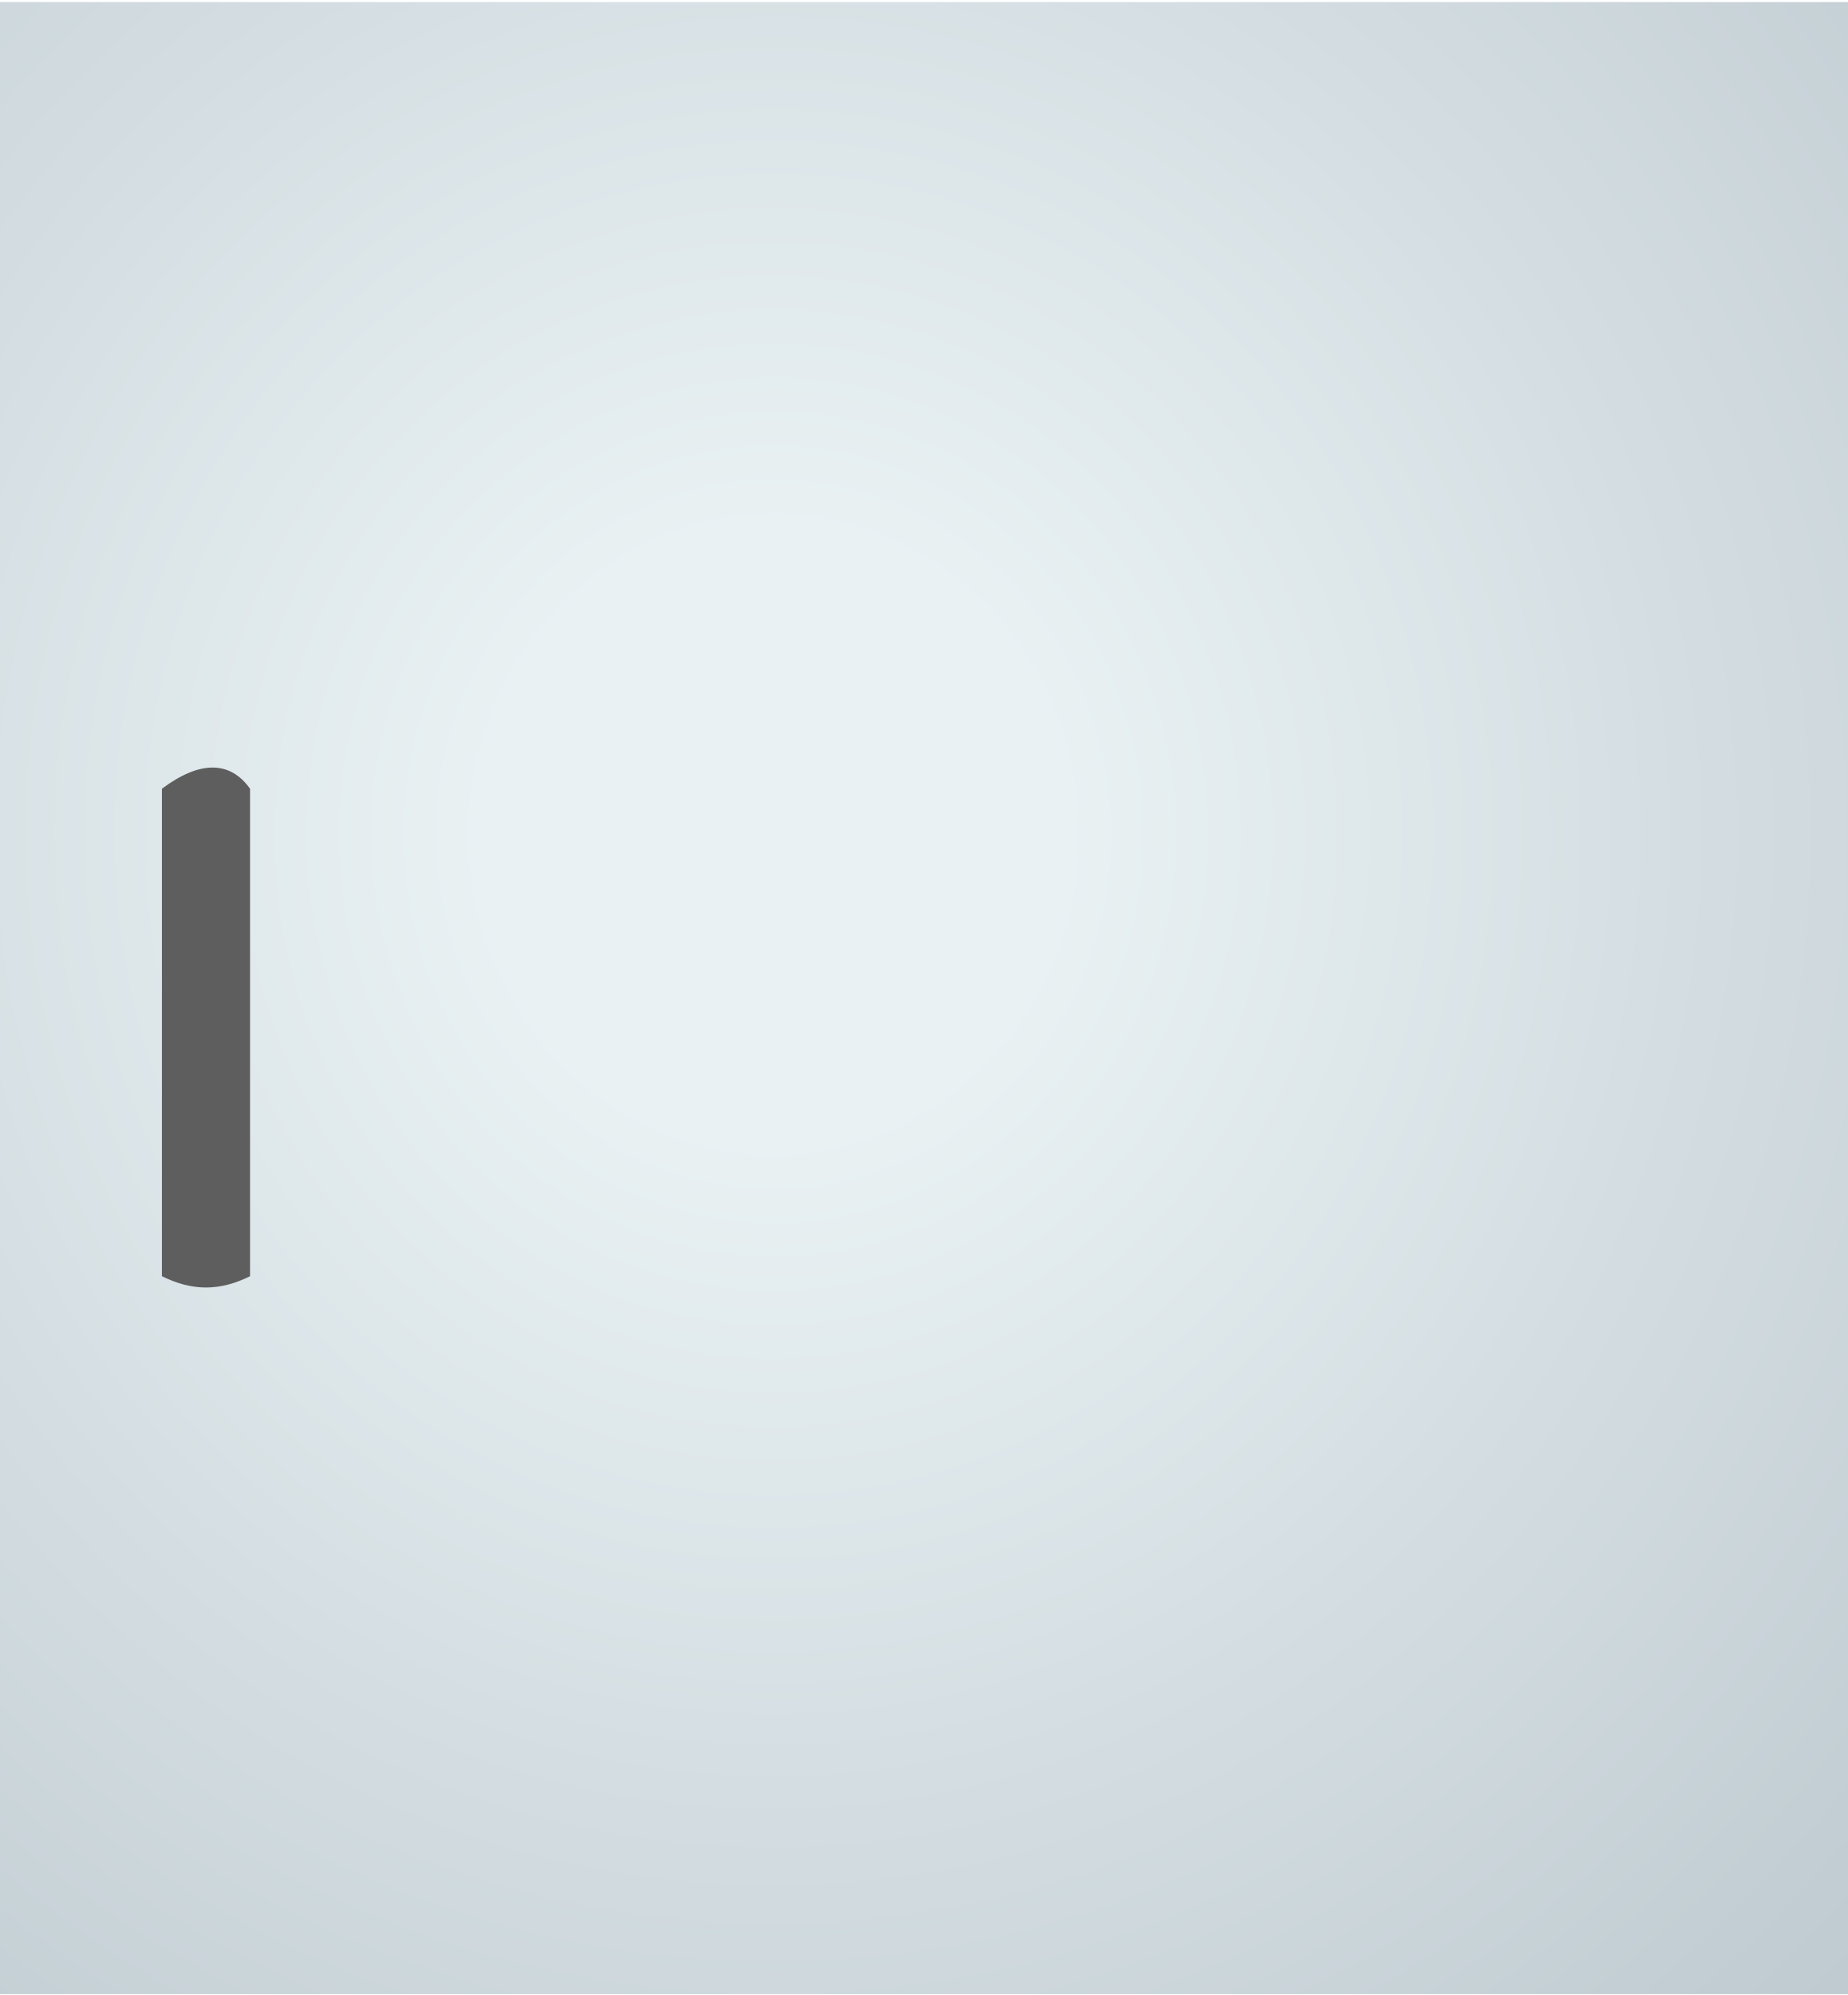
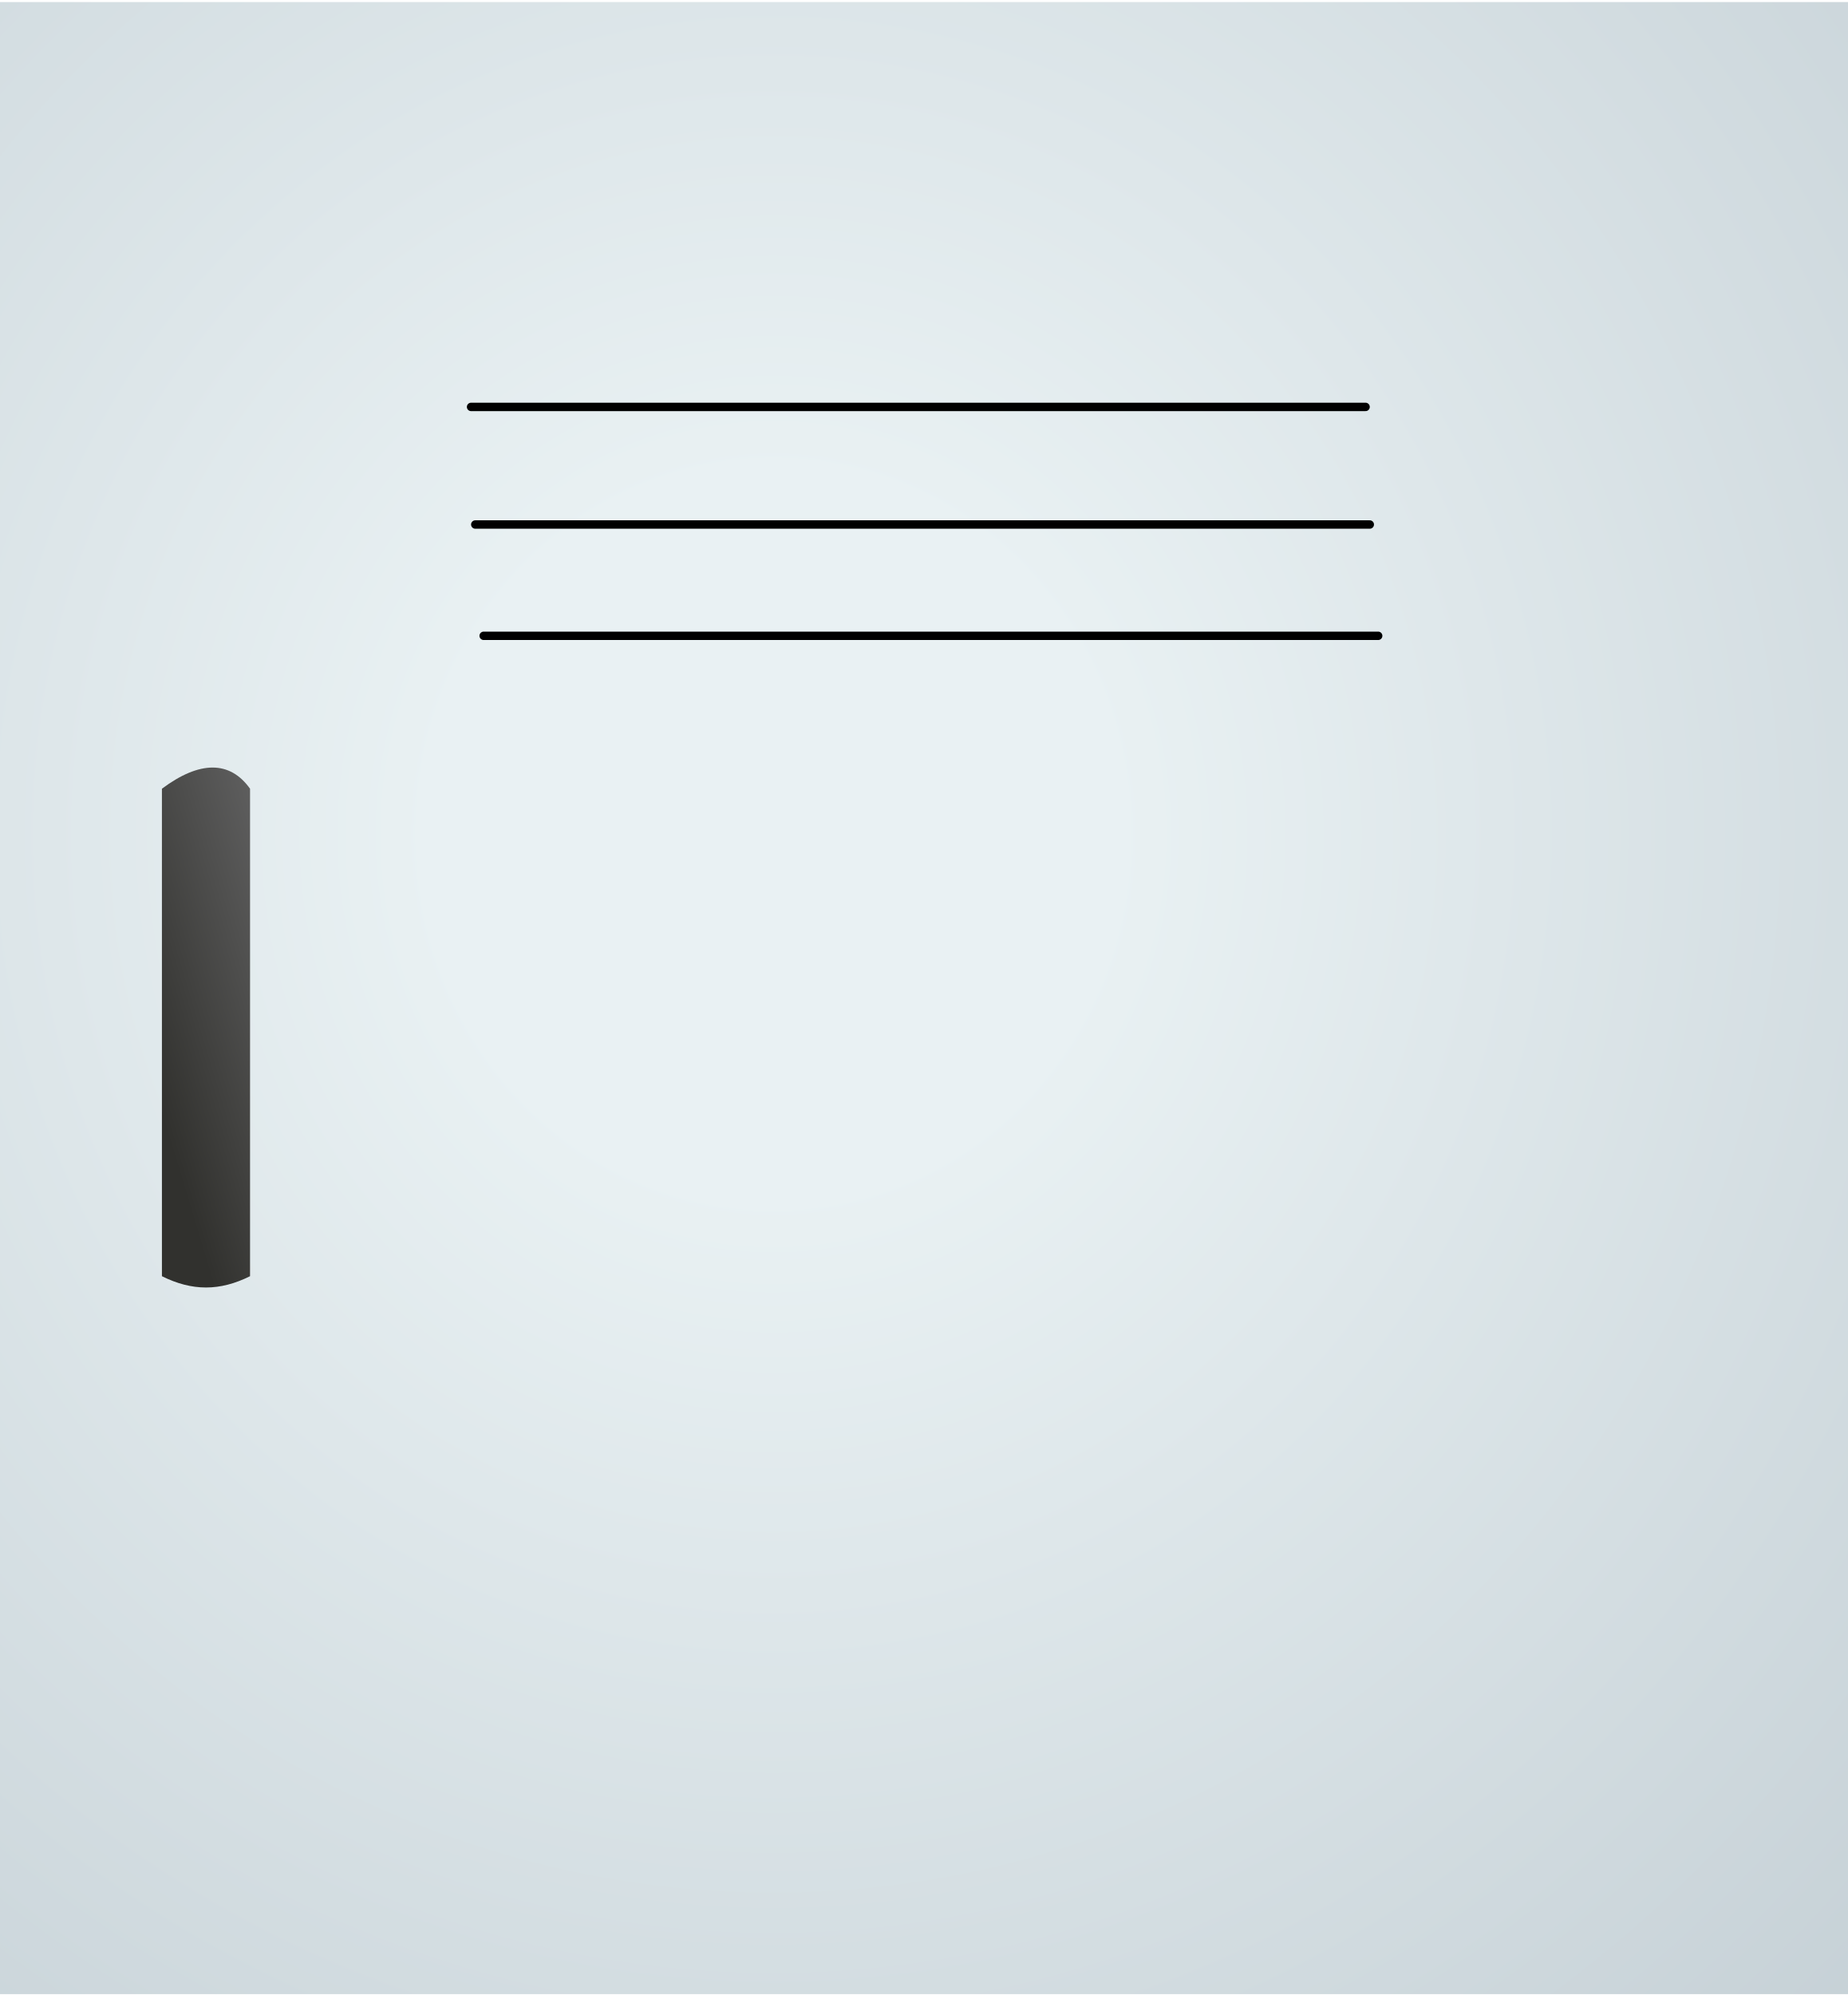
<svg xmlns="http://www.w3.org/2000/svg" version="1.1" id="Capa_1" x="0px" y="0px" viewBox="0 0 88 95" style="enable-background:new 0 0 88 95;" xml:space="preserve">
  <style type="text/css">
	.st0{fill:url(#SVGID_1_);}
	.st1{fill:url(#SVGID_2_);}
	.st2{fill:none;stroke:#000000;stroke-width:0.4;stroke-linecap:round;stroke-linejoin:round;}
</style>
  <g>
    <g transform="matrix( -1.17836, 0, 0, 1.178391, 1018.65,-58.35) ">
      <g>
        <g id="Layer0_0_MEMBER_17_FILL">
-           <radialGradient id="SVGID_1_" cx="1298.936" cy="229.094" r="58.684" gradientTransform="matrix(-1.1784 0 0 -1.2384 2363.877 366.9322)" gradientUnits="userSpaceOnUse">
+           <radialGradient id="SVGID_1_" cx="-244.748" cy="-110.623" r="58.684" gradientTransform="matrix(1.3886 0 0 1.4593 1173.063 244.6566)" gradientUnits="userSpaceOnUse">
            <stop offset="0.169" style="stop-color:#E9F1F3" />
            <stop offset="1" style="stop-color:#B9C5CC" />
          </radialGradient>
          <path class="st0" d="M864.6,130.1V49.6h-75v80.5H864.6z" />
        </g>
      </g>
    </g>
    <g transform="matrix( 1, 0, 0, 1, 0,0) ">
      <g transform="matrix( -1.198975, 0, 0, 0.8962555, 231.8,130.5) ">
        <g transform="matrix( 1, 0, 0, 1, 0,0) ">
          <g>
            <g>
-               <linearGradient id="SVGID_2_" gradientUnits="userSpaceOnUse" x1="622.43" y1="37.156" x2="627.573" y2="36.508" gradientTransform="matrix(-1.199 0 0 -0.8963 926.4998 -58.2873)">
+               <linearGradient id="SVGID_2_" gradientUnits="userSpaceOnUse" x1="-333.046" y1="-161.338" x2="-327.904" y2="-160.69" gradientTransform="matrix(1.4376 0 0 0.8033 659.1551 39.0328)">
                <stop offset="0" style="stop-color:#5E5E5E" />
                <stop offset="1" style="stop-color:#31312E" />
              </linearGradient>
              <path class="st1" d="M186.9-77.8v-25.9c-1.5-1.5-2.7-1.5-3.5,0v25.9C184.6-77,185.7-77,186.9-77.8z" />
            </g>
          </g>
        </g>
      </g>
    </g>
    <g transform="matrix( -1.178299, 0, 0, 1.178329, 1018.85,-58.35) ">
      <g transform="matrix( -0.8486786, 0, 0, 0.8486481, 864.65,49.5) ">
-         <path id="Layer0_0_MEMBER_17_MEMBER_2_1_STROKES" class="st2" d="M807,75.2h42.6" />
+         <path id="Layer0_0_MEMBER_17_MEMBER_2_1_STROKES" class="st2" d="M23,30.3h42.6" />
      </g>
      <g transform="matrix( -0.8486786, 0, 0, 0.8486481, 864.65,49.5) ">
-         <path id="Layer0_0_MEMBER_17_MEMBER_2_2_STROKES" class="st2" d="M806.4,64.3H849" />
+         <path id="Layer0_0_MEMBER_17_MEMBER_2_2_STROKES" class="st2" d="M22.4,19.4H65" />
      </g>
      <g transform="matrix( -0.8486786, 0, 0, 0.8486481, 864.65,49.5) ">
-         <path id="Layer0_0_MEMBER_17_MEMBER_2_3_STROKES" class="st2" d="M806.6,69.9h42.6" />
+         <path id="Layer0_0_MEMBER_17_MEMBER_2_3_STROKES" class="st2" d="M22.6,25h42.6" />
      </g>
    </g>
  </g>
</svg>
